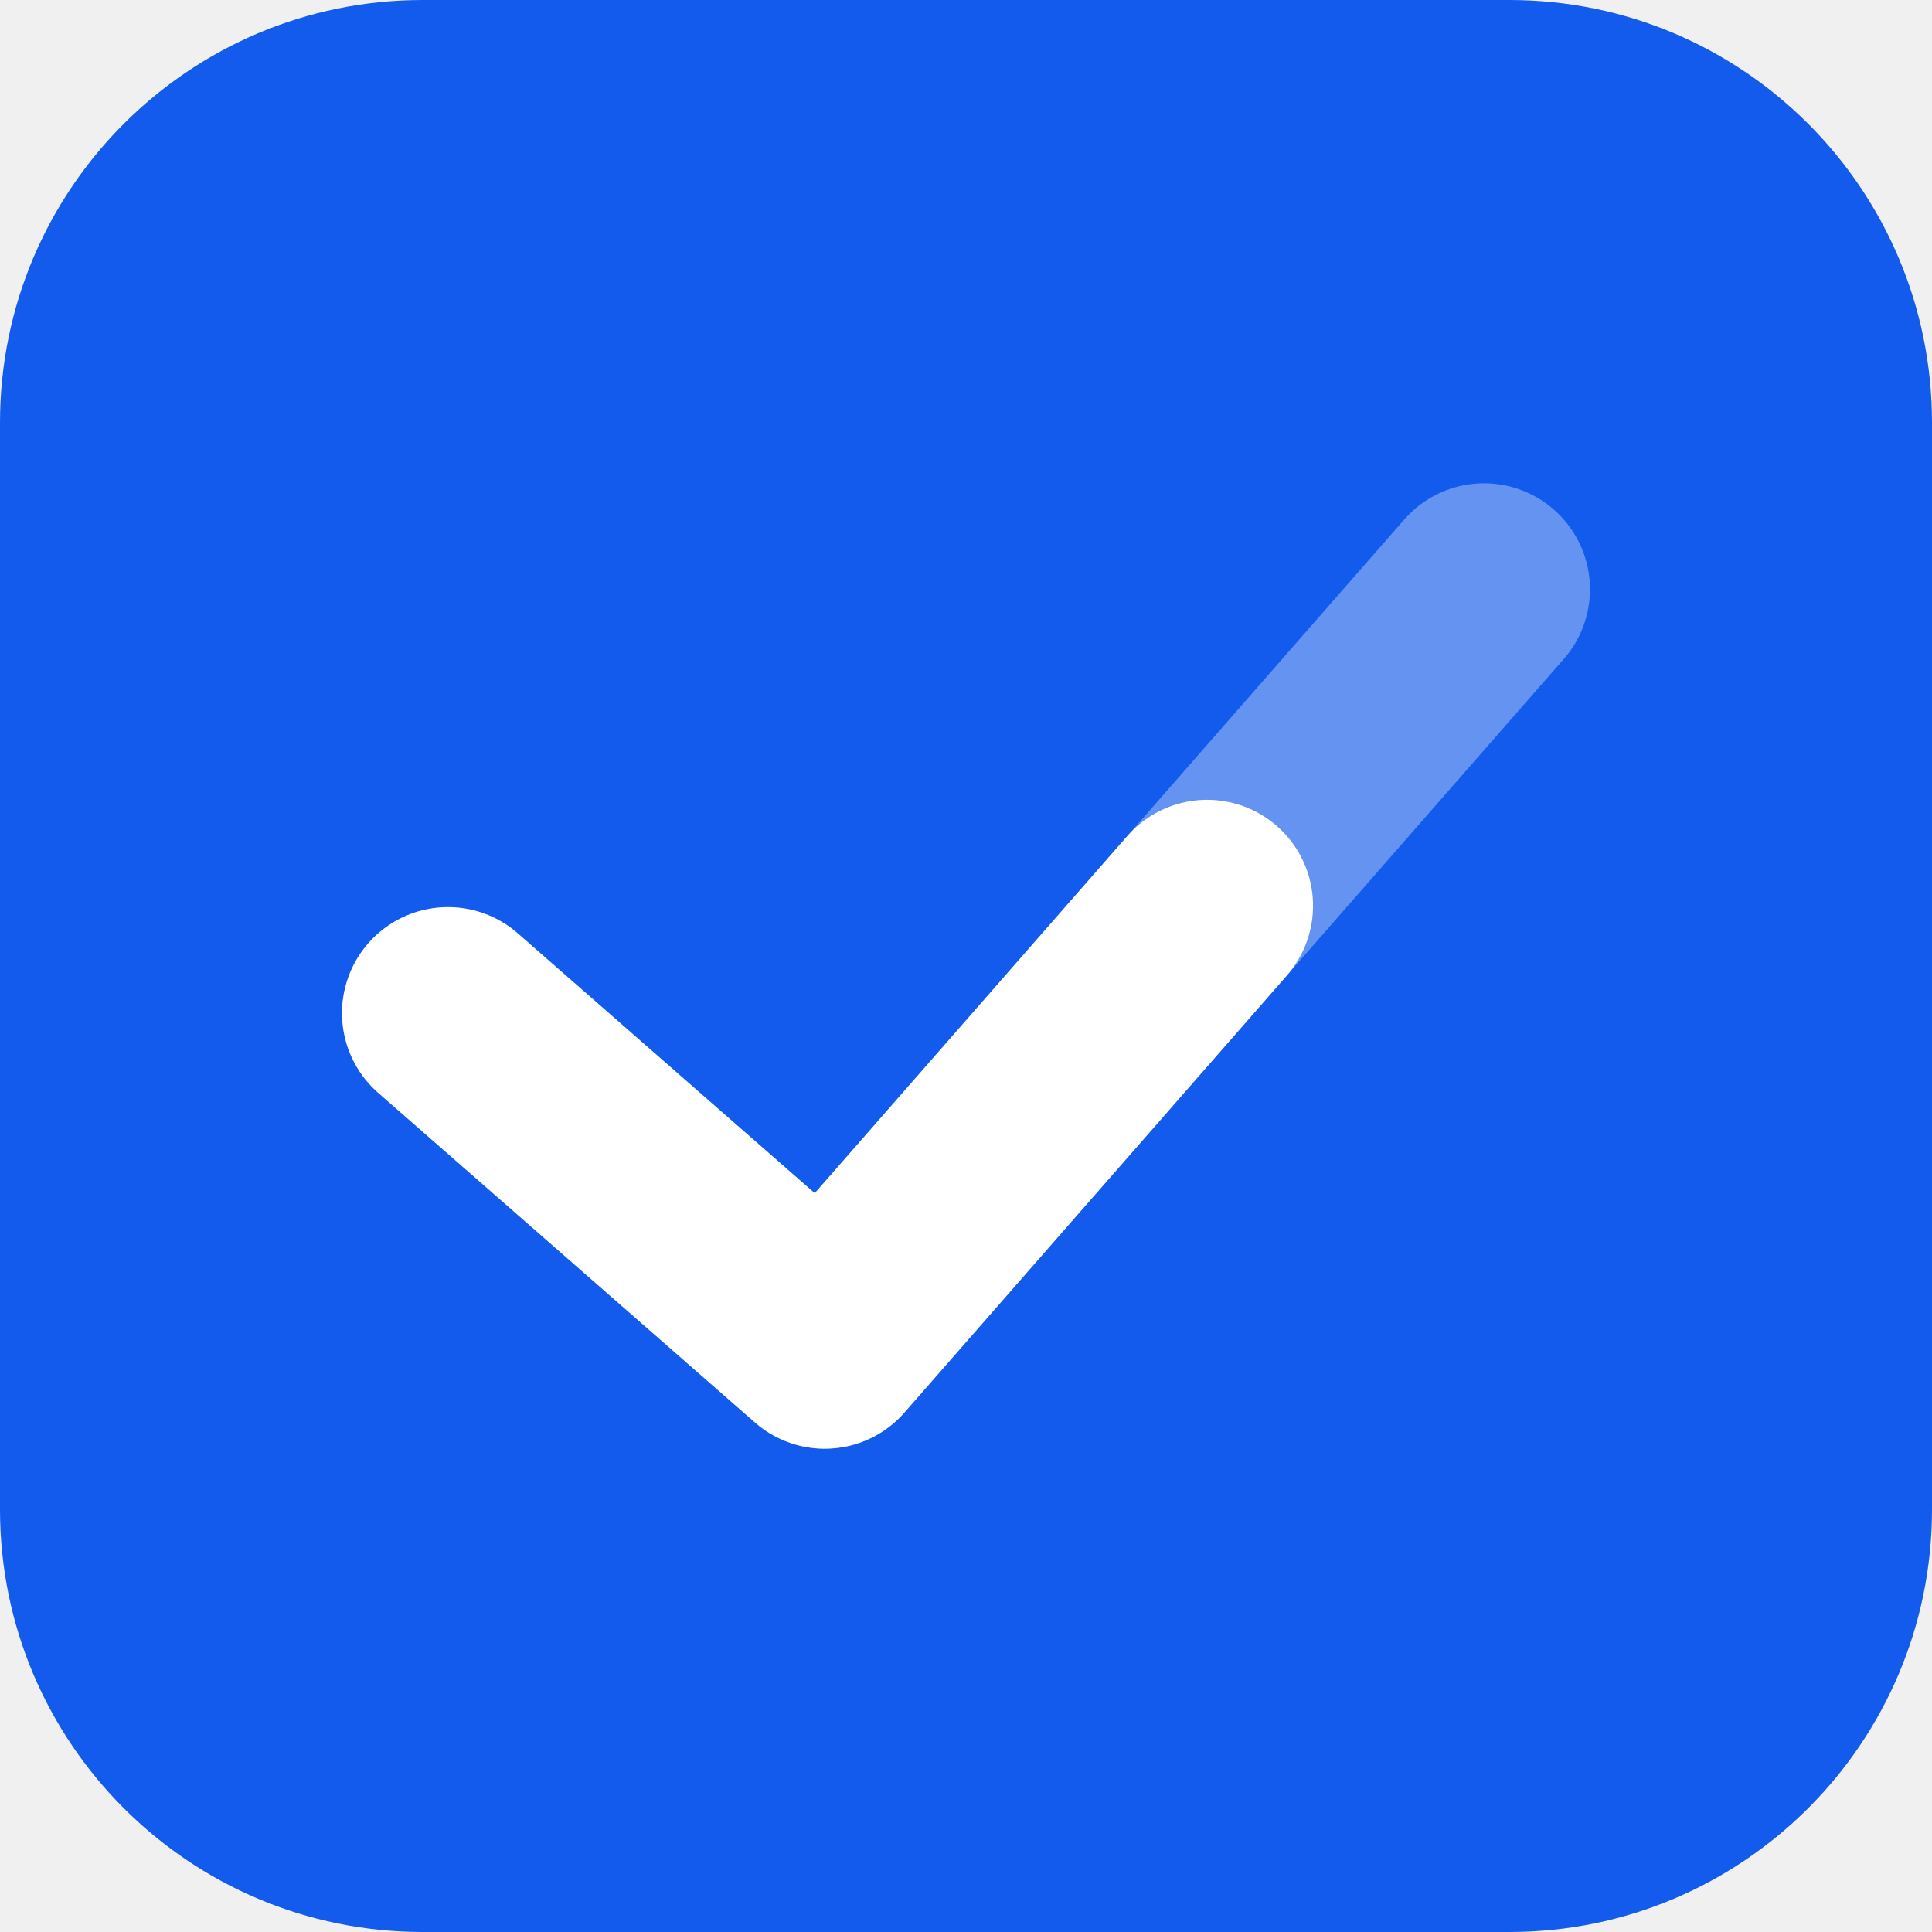
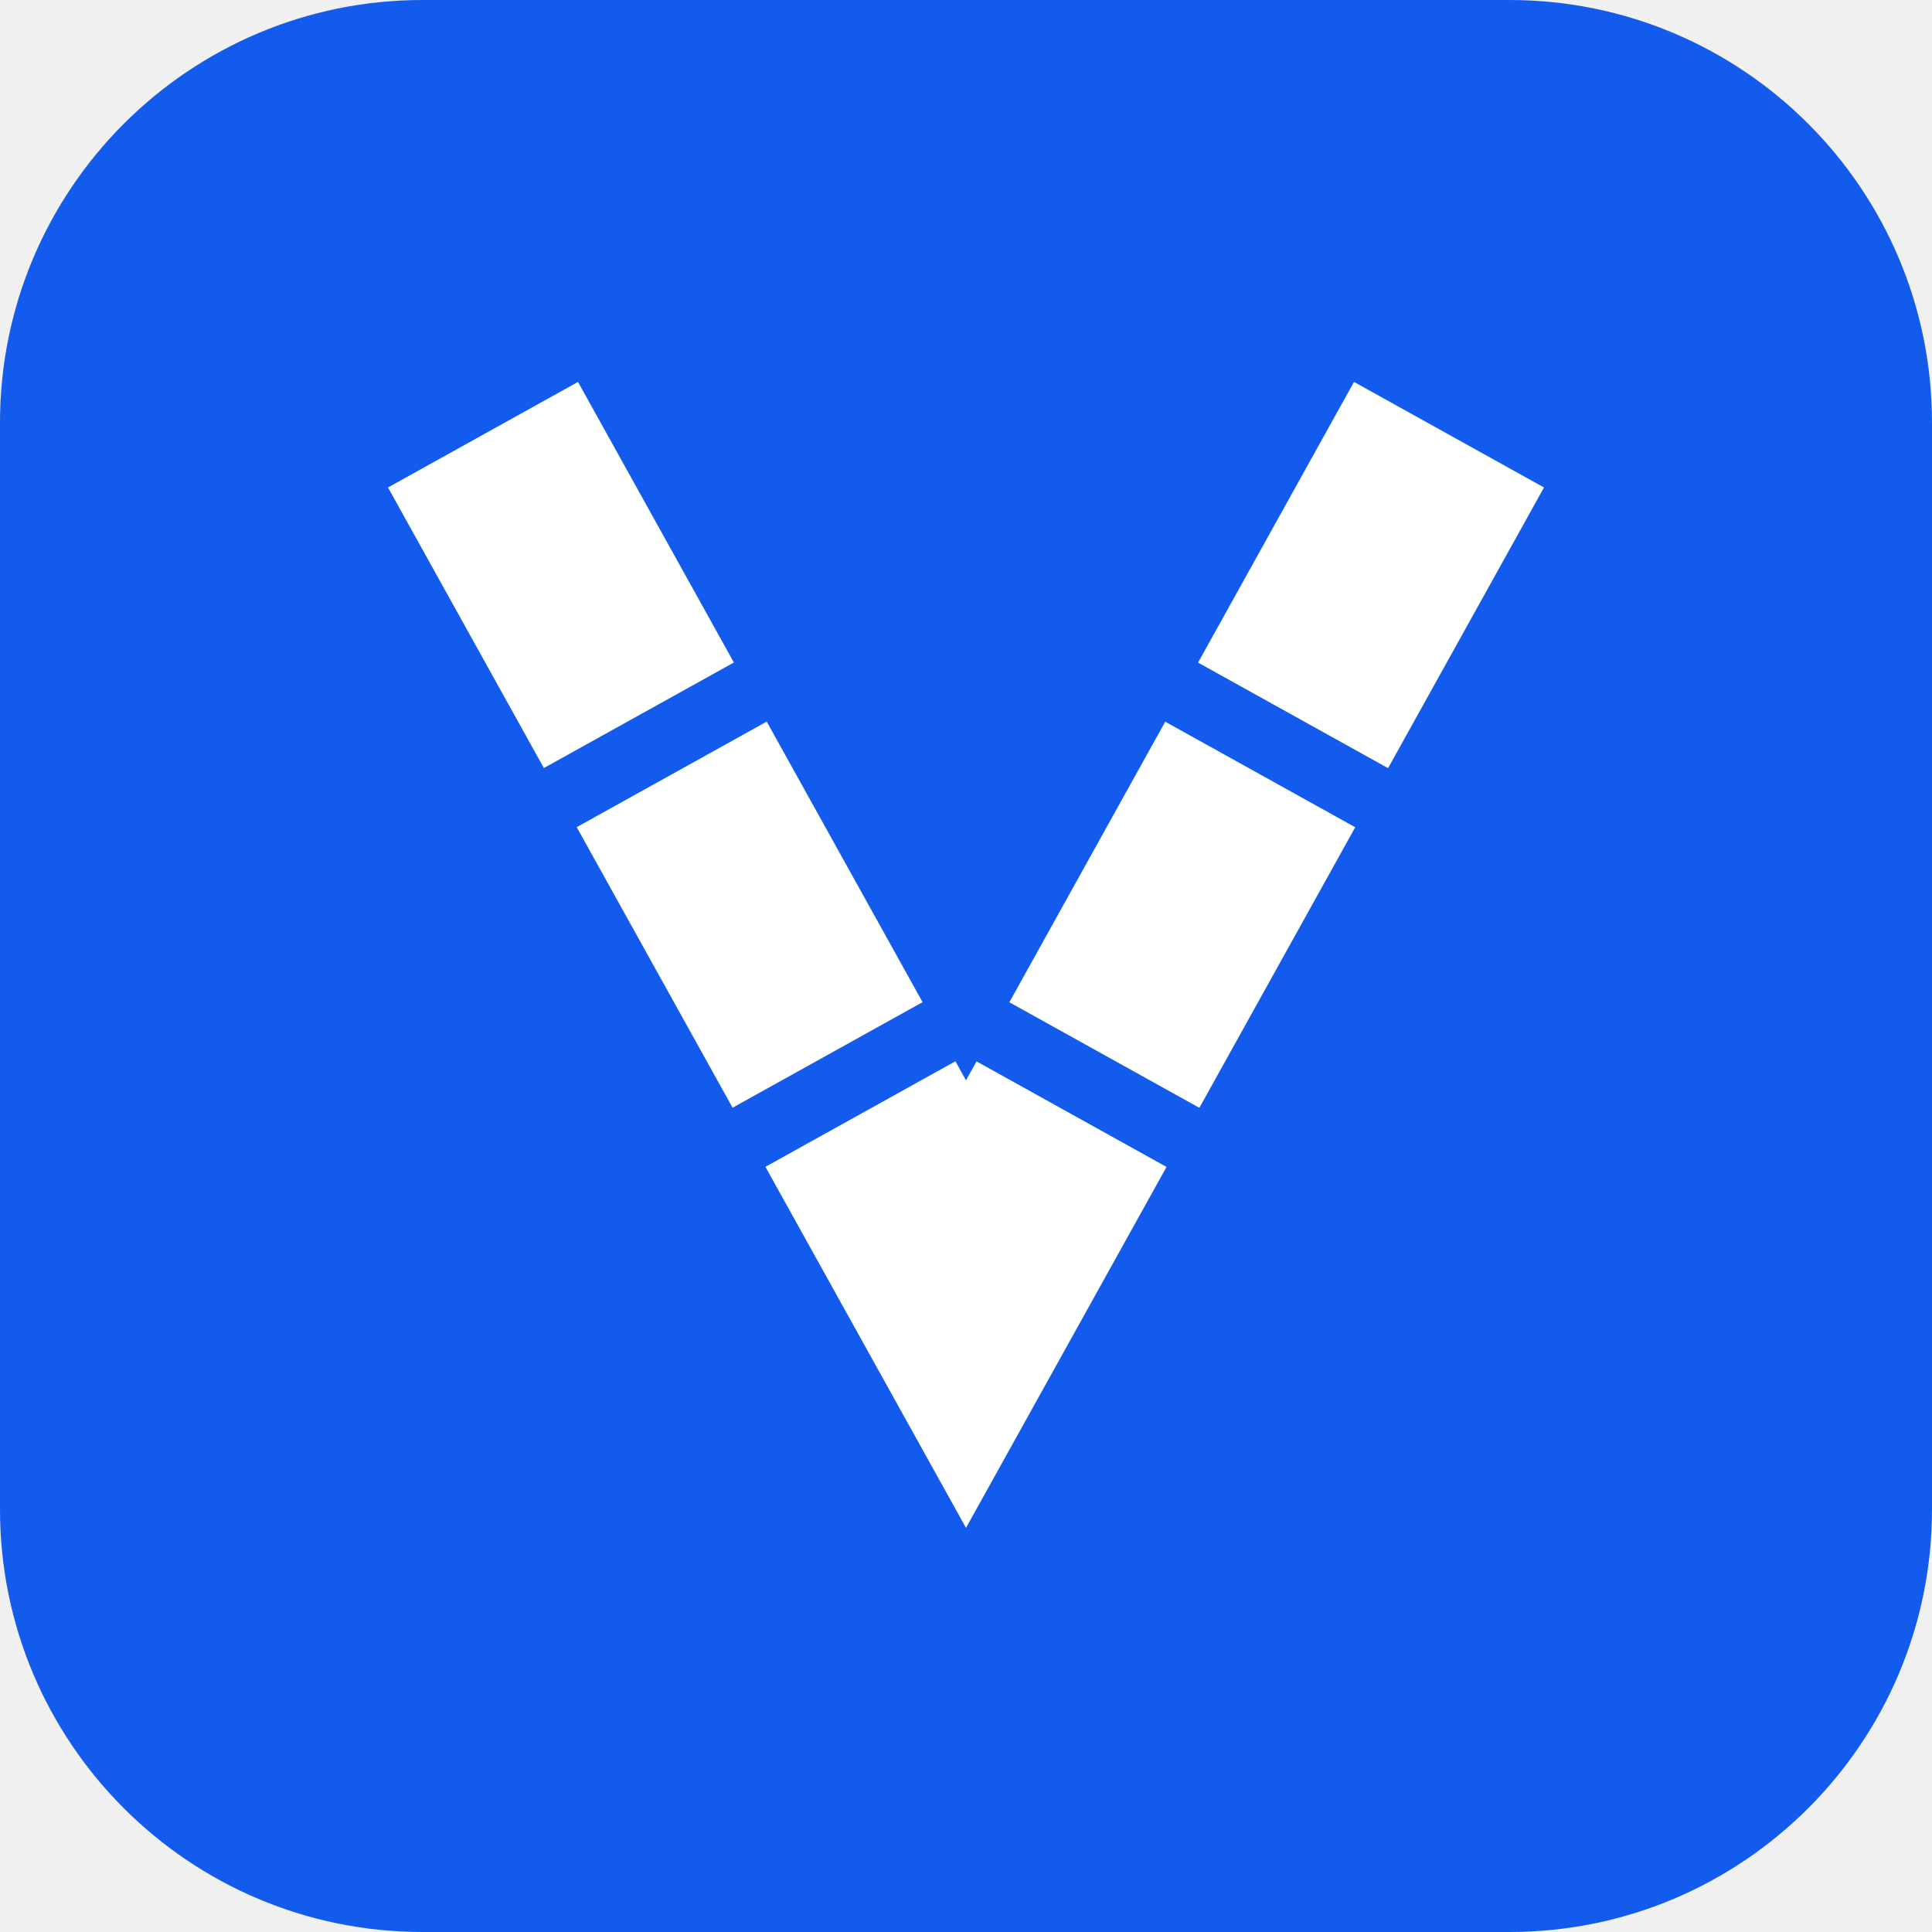
<svg xmlns="http://www.w3.org/2000/svg" viewBox="0 0 64 64" role="img" aria-label="Vértice">
  <rect width="64" height="64" rx="14" fill="#135BEC" />
-   <g transform="translate(32 32) scale(0.78) translate(-32 -32)" fill="none" stroke="#fff" stroke-width="9" stroke-linecap="round" stroke-linejoin="round">
-     <path d="M10 34L26 48L54 16" opacity="0.34" />
-     <path d="M10 34L26 48L54 16" stroke-dasharray="45.92 999" />
+   <g transform="translate(32 32) scale(0.8) translate(-32 -32)">
+     <path d="M12 10L32 46L52 10" fill="none" stroke="#fff" stroke-width="9" stroke-linejoin="miter" stroke-miterlimit="4" stroke-dasharray="13.29 2.8 13.29 2.8 18 2.8 13.29 2.8 13.29 0" />
  </g>
</svg>
